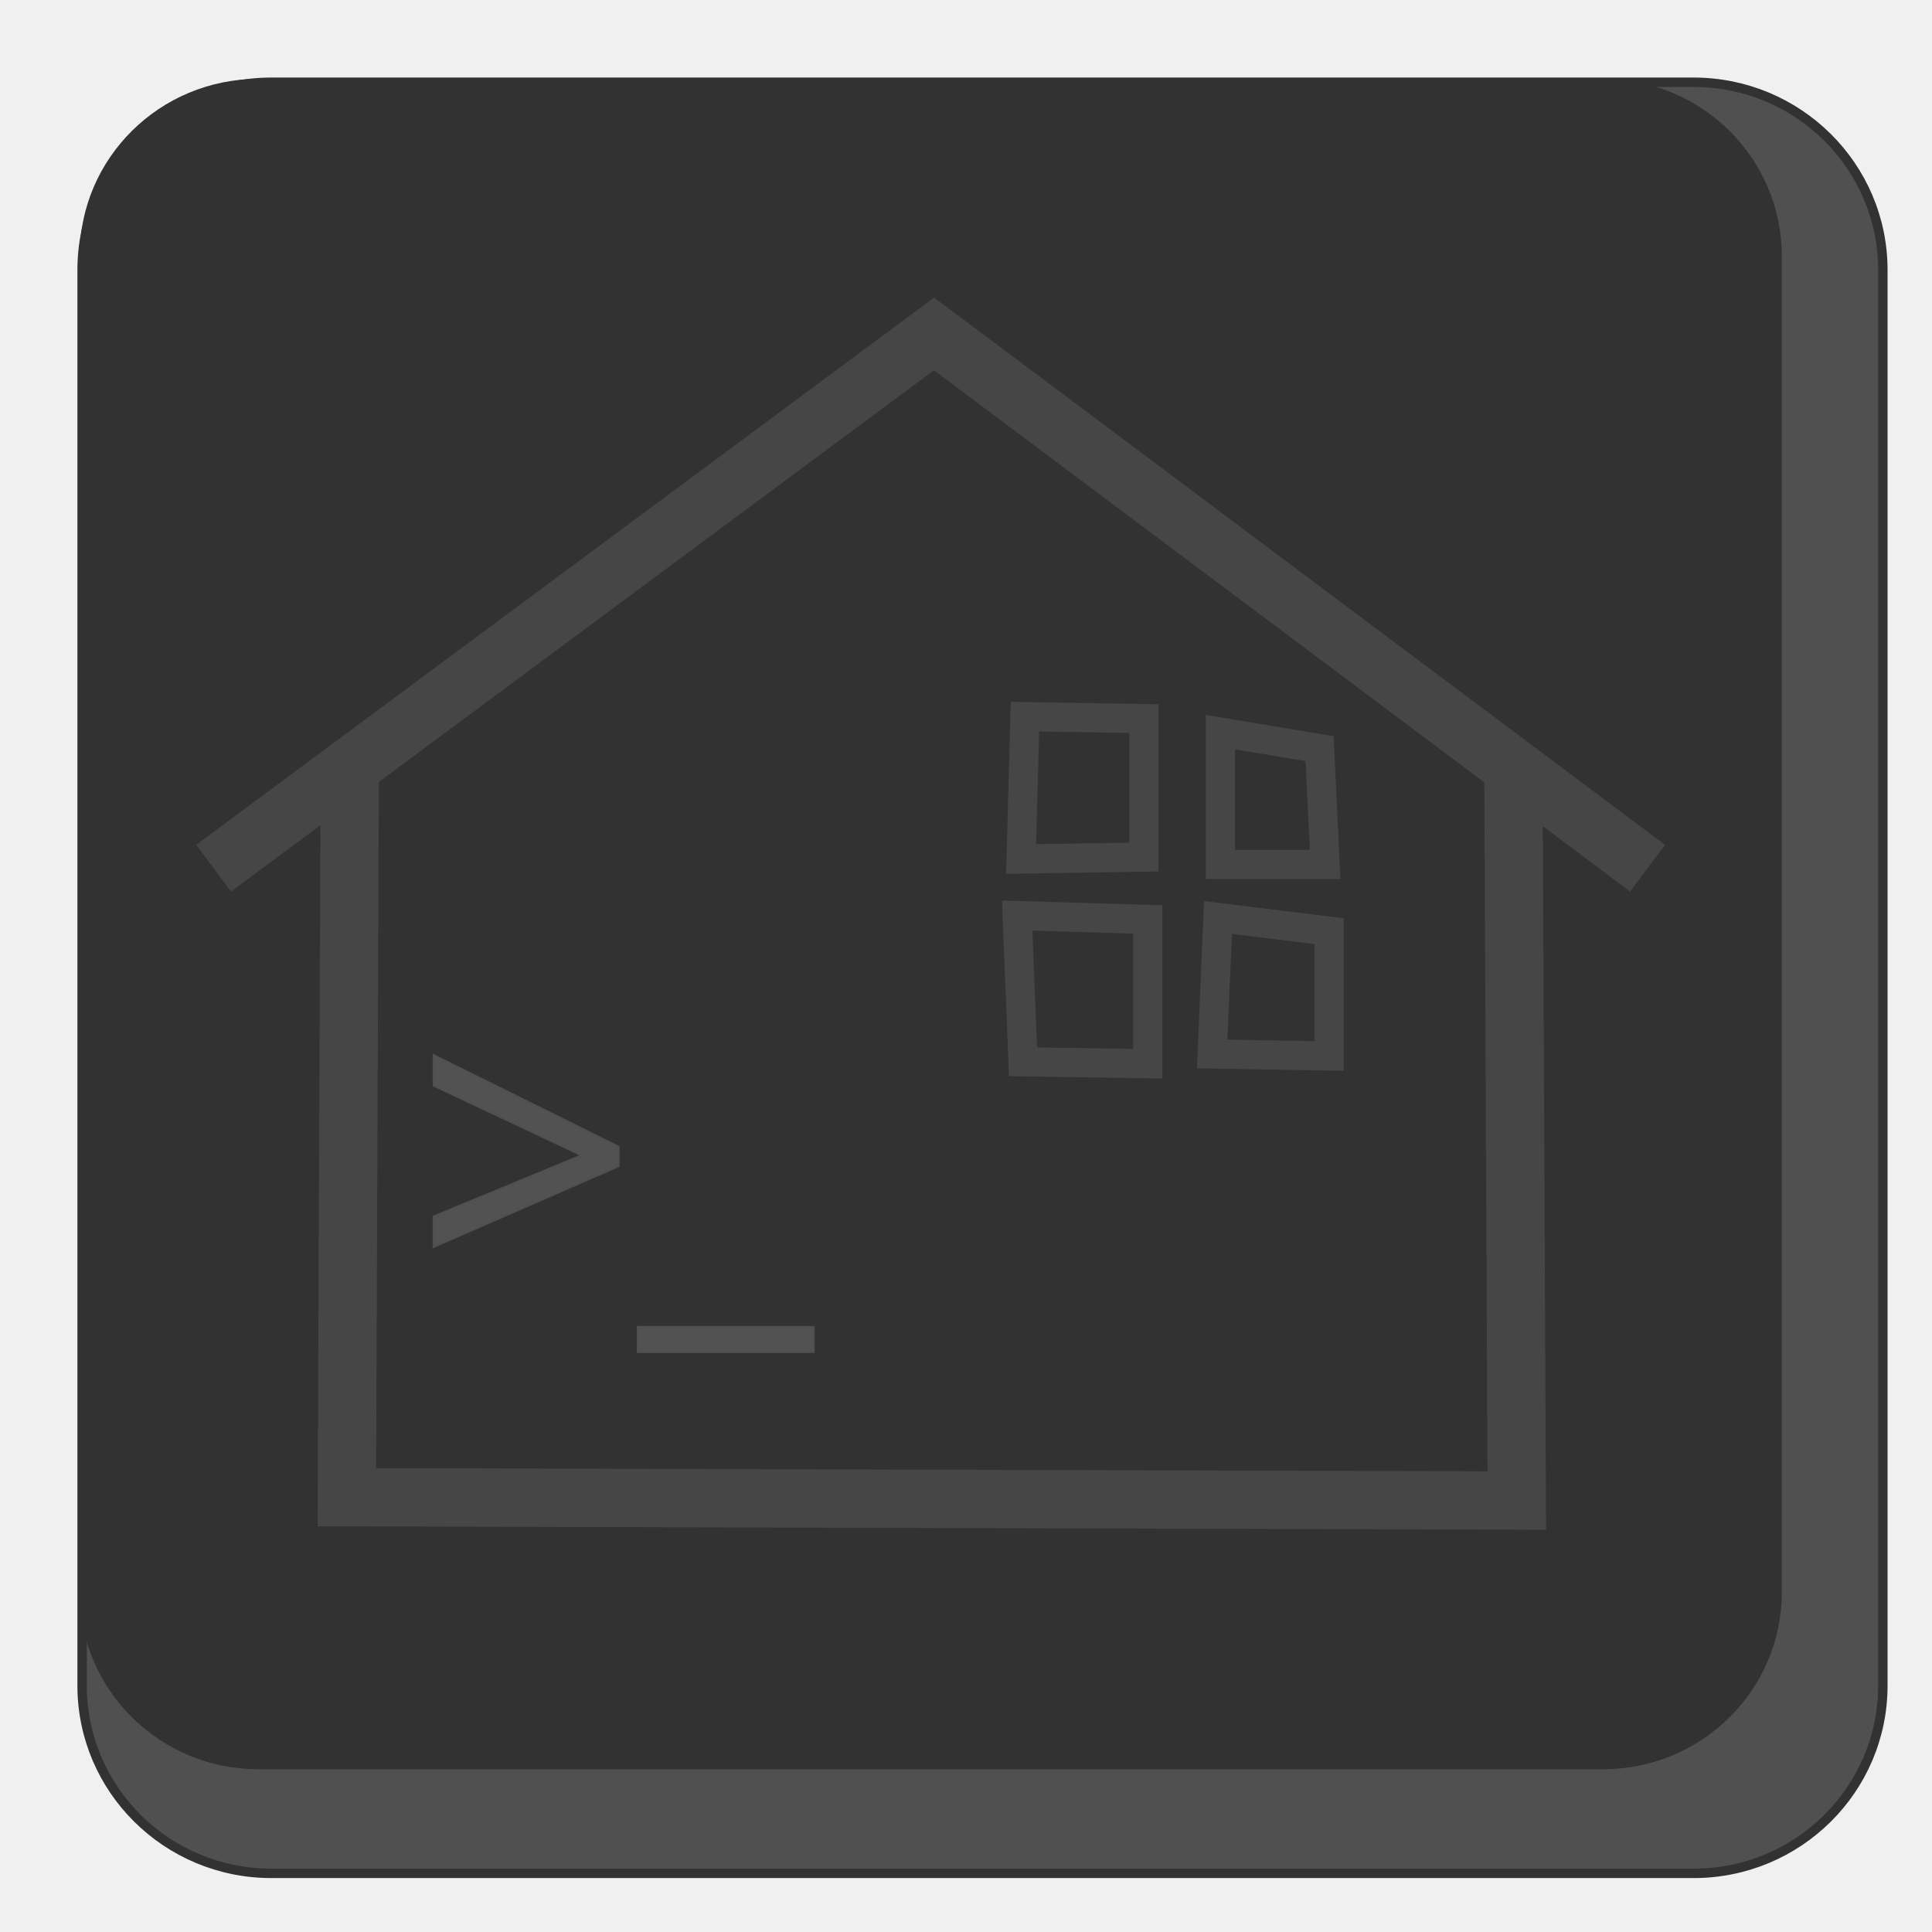
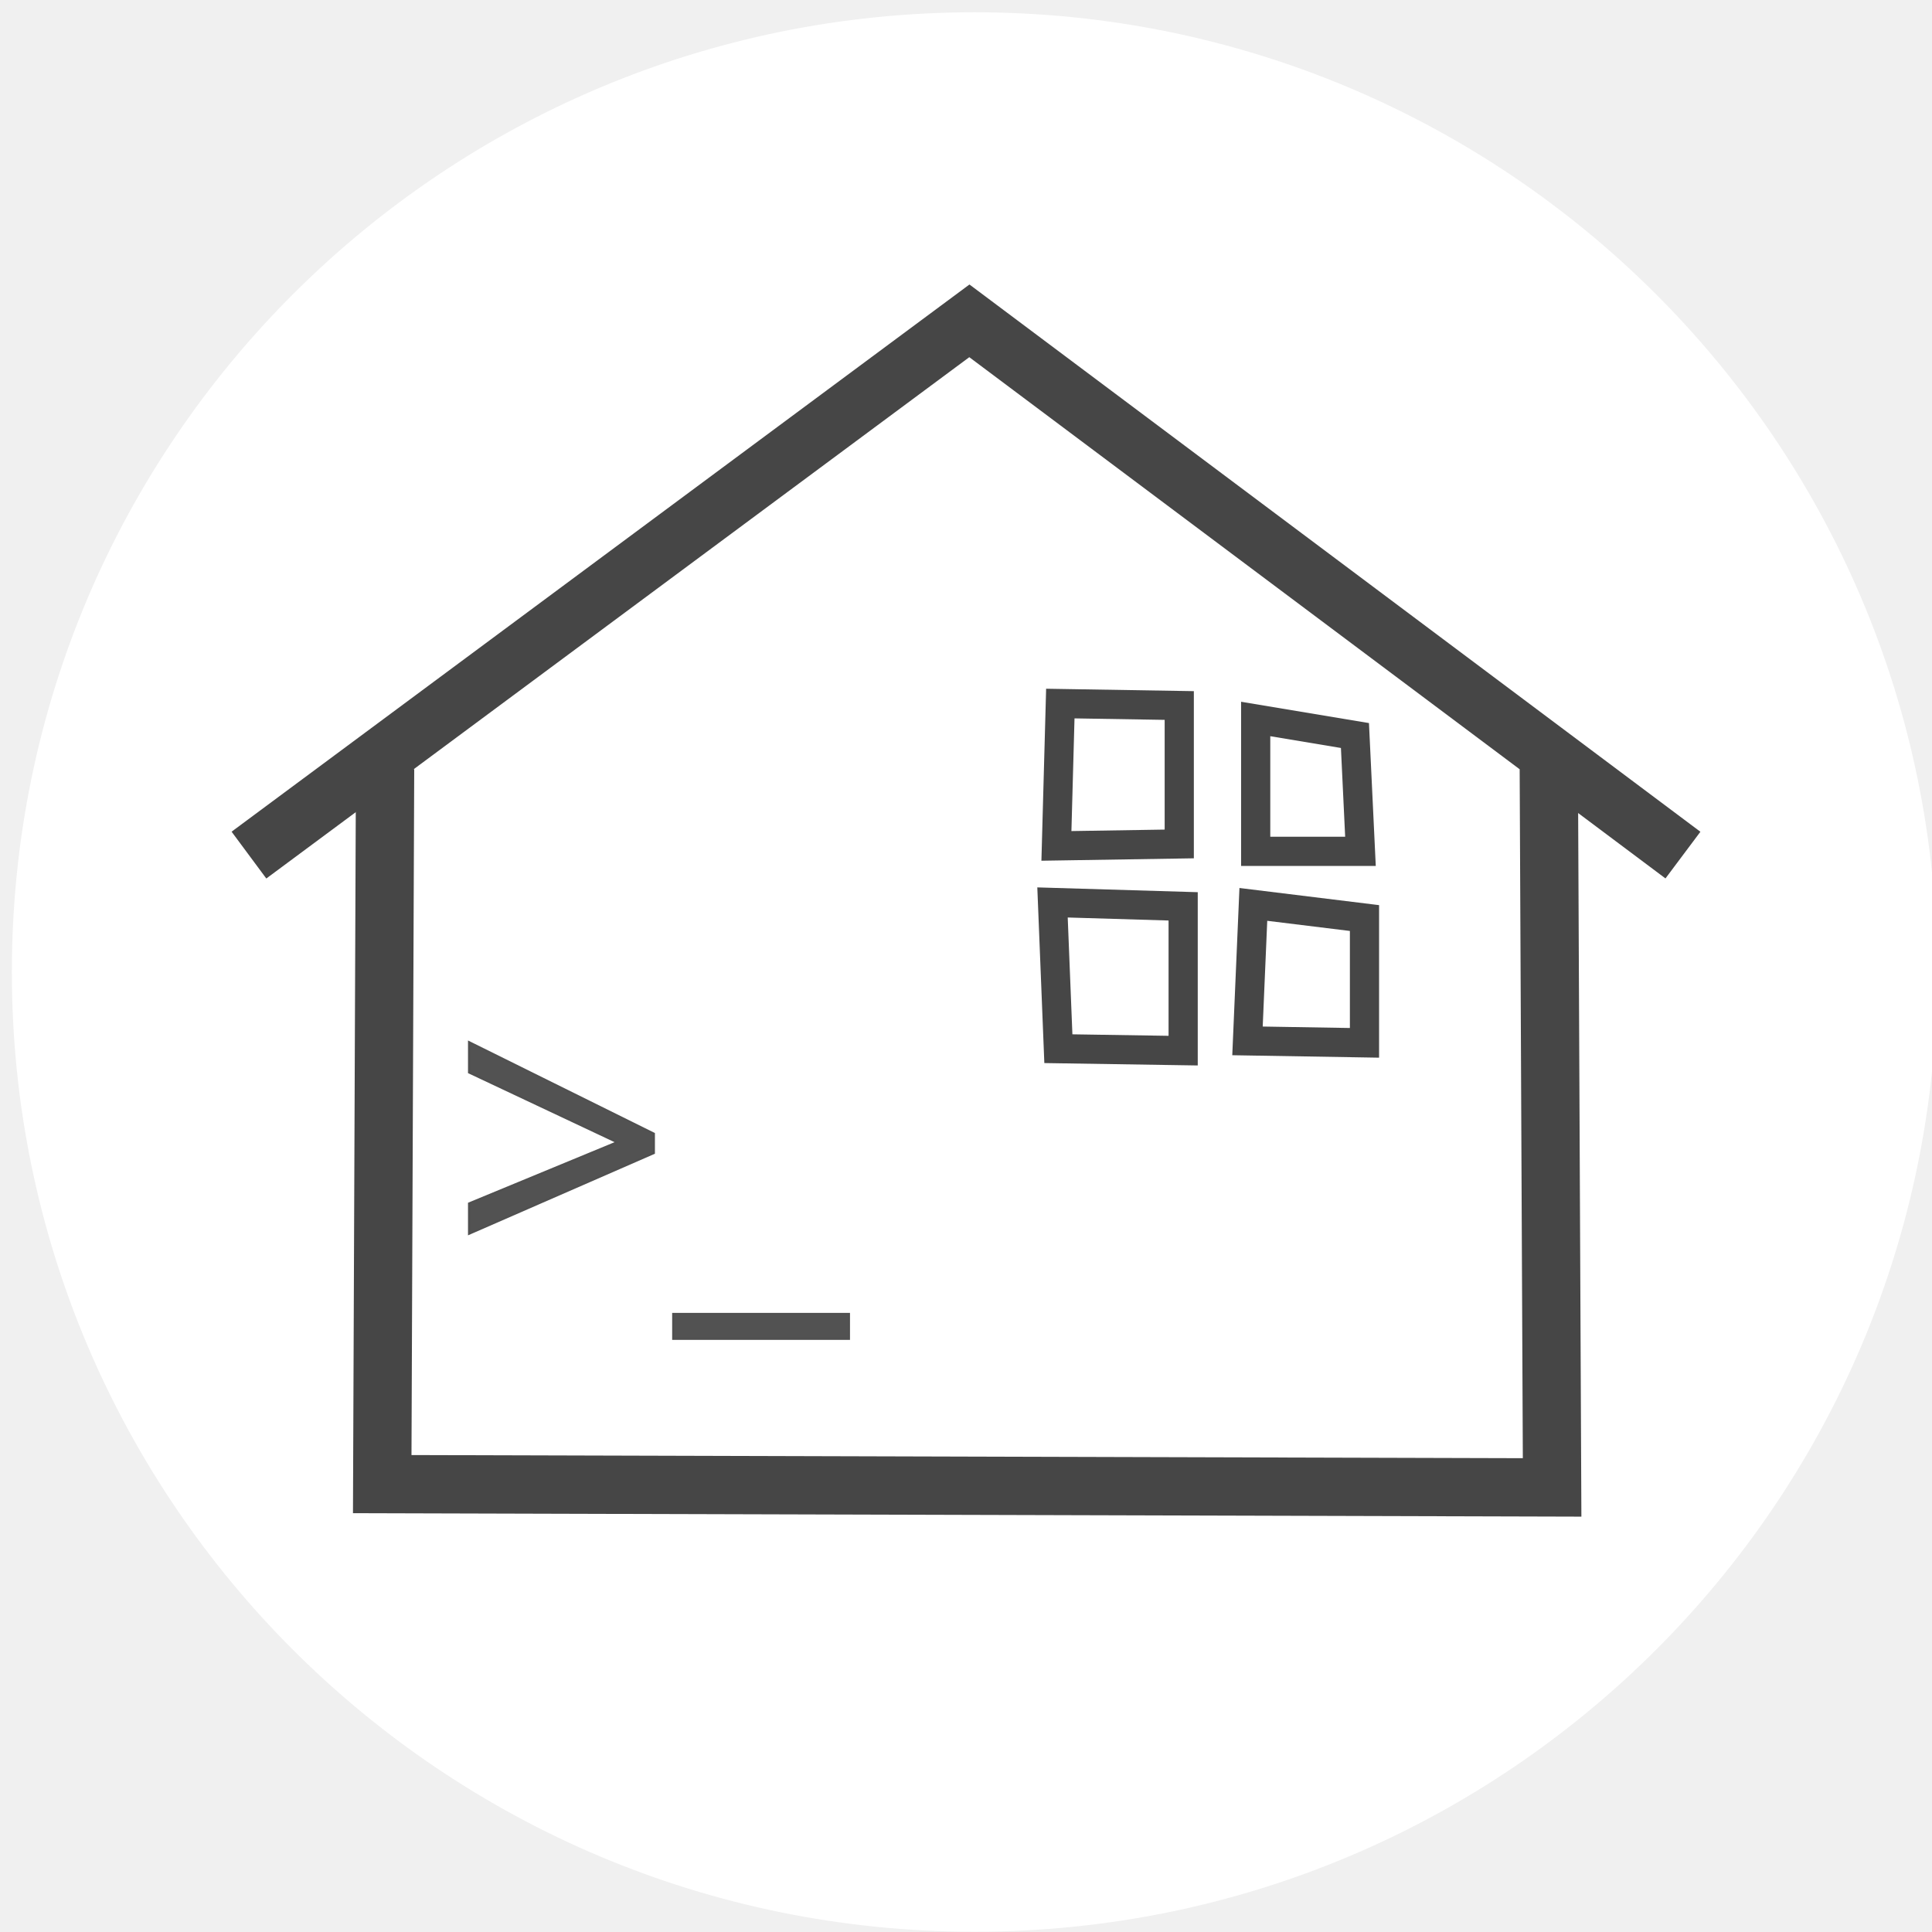
<svg xmlns="http://www.w3.org/2000/svg" xmlns:xlink="http://www.w3.org/1999/xlink" width="200mm" height="200mm" viewBox="0 0 200 200" id="svg4196" version="1.1">
  <defs id="defs4198">
    <linearGradient id="linearGradient4172">
      <stop style="stop-color:#4c4c4c;stop-opacity:1" offset="0" id="stop4174" />
      <stop style="stop-color:#969696;stop-opacity:1" offset="1" id="stop4176" />
    </linearGradient>
    <linearGradient xlink:href="#linearGradient4172" id="linearGradient4192" x1="183.386" y1="278.523" x2="1.645" y2="115.237" gradientUnits="userSpaceOnUse" />
    <linearGradient xlink:href="#linearGradient4172" id="linearGradient4200" x1="183.386" y1="278.523" x2="1.645" y2="115.237" gradientUnits="userSpaceOnUse" />
  </defs>
  <g id="layer1" transform="translate(0,-97)">
-     <rect style="opacity:1;fill:#505050;fill-opacity:1;stroke:#323232;stroke-width:0.976;stroke-miterlimit:4;stroke-dasharray:none;stroke-opacity:1" id="rect4755-0" width="186.411" height="185.414" x="8.501" y="105.516" rx="19.592" ry="19.432" />
-     <rect style="opacity:1;fill:#323232;fill-opacity:1;stroke:none;stroke-width:0.921;stroke-miterlimit:4;stroke-dasharray:none;stroke-opacity:1" id="rect4755" width="176.211" height="174.988" x="8.243" y="105.167" rx="18.52" ry="18.34" />
-     <path style="fill:none;fill-opacity:1;stroke:#464646;stroke-width:6.034;stroke-miterlimit:4;stroke-dasharray:none;stroke-opacity:1" d="m 36.204,177.965 -0.295,74.027 121.106,0.342 -0.342,-74.369" id="path4747" />
-     <path style="fill:none;fill-opacity:1;stroke:#464646;stroke-width:6.034;stroke-miterlimit:4;stroke-dasharray:none;stroke-opacity:1" d="m 22.113,186.876 74.578,-55.306 73.868,55.306" id="path4749" />
-     <text xml:space="preserve" style="font-style:normal;font-weight:normal;font-size:8.43px;line-height:125%;font-family:Sans;letter-spacing:0px;word-spacing:0px;fill:#525252;fill-opacity:1;stroke:#505050;stroke-width:0.211px;stroke-linecap:butt;stroke-linejoin:miter;stroke-opacity:1;" x="42.7" y="231.669" id="text4751" transform="scale(1.004004,0.9960125)">
-       <tspan id="tspan4753" x="42.7" y="231.669" style="font-size:40.462px;fill:#525252;fill-opacity:1;stroke:#505050;stroke-width:0.211px;stroke-opacity:1;">&gt;_</tspan>
+     <ellipse style="fill:#ffffff;fill-opacity:1;stroke:none;stroke-width:1.055;stroke-opacity:1" id="path4148" cx="100.879" cy="197.622" rx="99.651" ry="99.351" />
+     <path style="fill:none;fill-opacity:1;stroke:#464646;stroke-width:6.034;stroke-miterlimit:4;stroke-dasharray:none;stroke-opacity:1" d="m 39.863,176.608 -0.295,74.027 121.106,0.342 -0.342,-74.369" id="path4747" />
+     <path style="fill:none;fill-opacity:1;stroke:#464646;stroke-width:6.034;stroke-miterlimit:4;stroke-dasharray:none;stroke-opacity:1" d="m 25.771,185.519 74.578,-55.306 73.868,55.306" id="path4749" />
+     <text xml:space="preserve" style="font-style:normal;font-weight:normal;font-size:8.43px;line-height:125%;font-family:Sans;letter-spacing:0px;word-spacing:0px;fill:#525252;fill-opacity:1;stroke:#505050;stroke-width:0.211px;stroke-linecap:butt;stroke-linejoin:miter;stroke-opacity:1" x="46.344" y="230.307" id="text4751" transform="scale(1.004004,0.9960125)">
+       <tspan id="tspan4753" x="46.344" y="230.307" style="font-size:40.462px;fill:#525252;fill-opacity:1;stroke:#505050;stroke-width:0.211px;stroke-opacity:1">&gt;_</tspan>
    </text>
-     <path style="fill:none;fill-opacity:1;stroke:#464646;stroke-width:3.021;stroke-miterlimit:4;stroke-dasharray:none;stroke-opacity:1" d="m 126.33,172.785 0,13.702 10.847,0 -0.571,-11.989 z" id="path4149" />
-     <path style="fill:none;fill-opacity:1;stroke:#464646;stroke-width:3.021;stroke-miterlimit:4;stroke-dasharray:none;stroke-opacity:1" d="m 126.087,191.98 -0.606,14.129 12.111,0.202 0,-12.918 z" id="path4151" />
-     <path style="fill:none;fill-opacity:1;stroke:#464646;stroke-width:3.021;stroke-miterlimit:4;stroke-dasharray:none;stroke-opacity:1" d="m 118.417,171.391 0,14.331 -12.716,0.202 0.404,-14.735 z" id="path4153" />
-     <path style="fill:none;fill-opacity:1;stroke:#464646;stroke-width:3.021;stroke-miterlimit:4;stroke-dasharray:none;stroke-opacity:1" d="m 118.821,192.181 0,14.937 -12.918,-0.202 -0.606,-15.139 z" id="path4155" />
+     <path style="fill:none;fill-opacity:1;stroke:#464646;stroke-width:3.021;stroke-miterlimit:4;stroke-dasharray:none;stroke-opacity:1" d="m 129.988,171.428 0,13.702 10.847,0 -0.571,-11.989 z" id="path4149" />
+     <path style="fill:none;fill-opacity:1;stroke:#464646;stroke-width:3.021;stroke-miterlimit:4;stroke-dasharray:none;stroke-opacity:1" d="m 129.746,190.623 -0.606,14.129 12.111,0.202 0,-12.918 z" id="path4151" />
+     <path style="fill:none;fill-opacity:1;stroke:#464646;stroke-width:3.021;stroke-miterlimit:4;stroke-dasharray:none;stroke-opacity:1" d="m 122.076,170.034 0,14.331 -12.716,0.202 0.404,-14.735 z" id="path4153" />
+     <path style="fill:none;fill-opacity:1;stroke:#464646;stroke-width:3.021;stroke-miterlimit:4;stroke-dasharray:none;stroke-opacity:1" d="m 122.48,190.825 0,14.937 -12.918,-0.202 -0.606,-15.139 z" id="path4155" />
  </g>
</svg>
